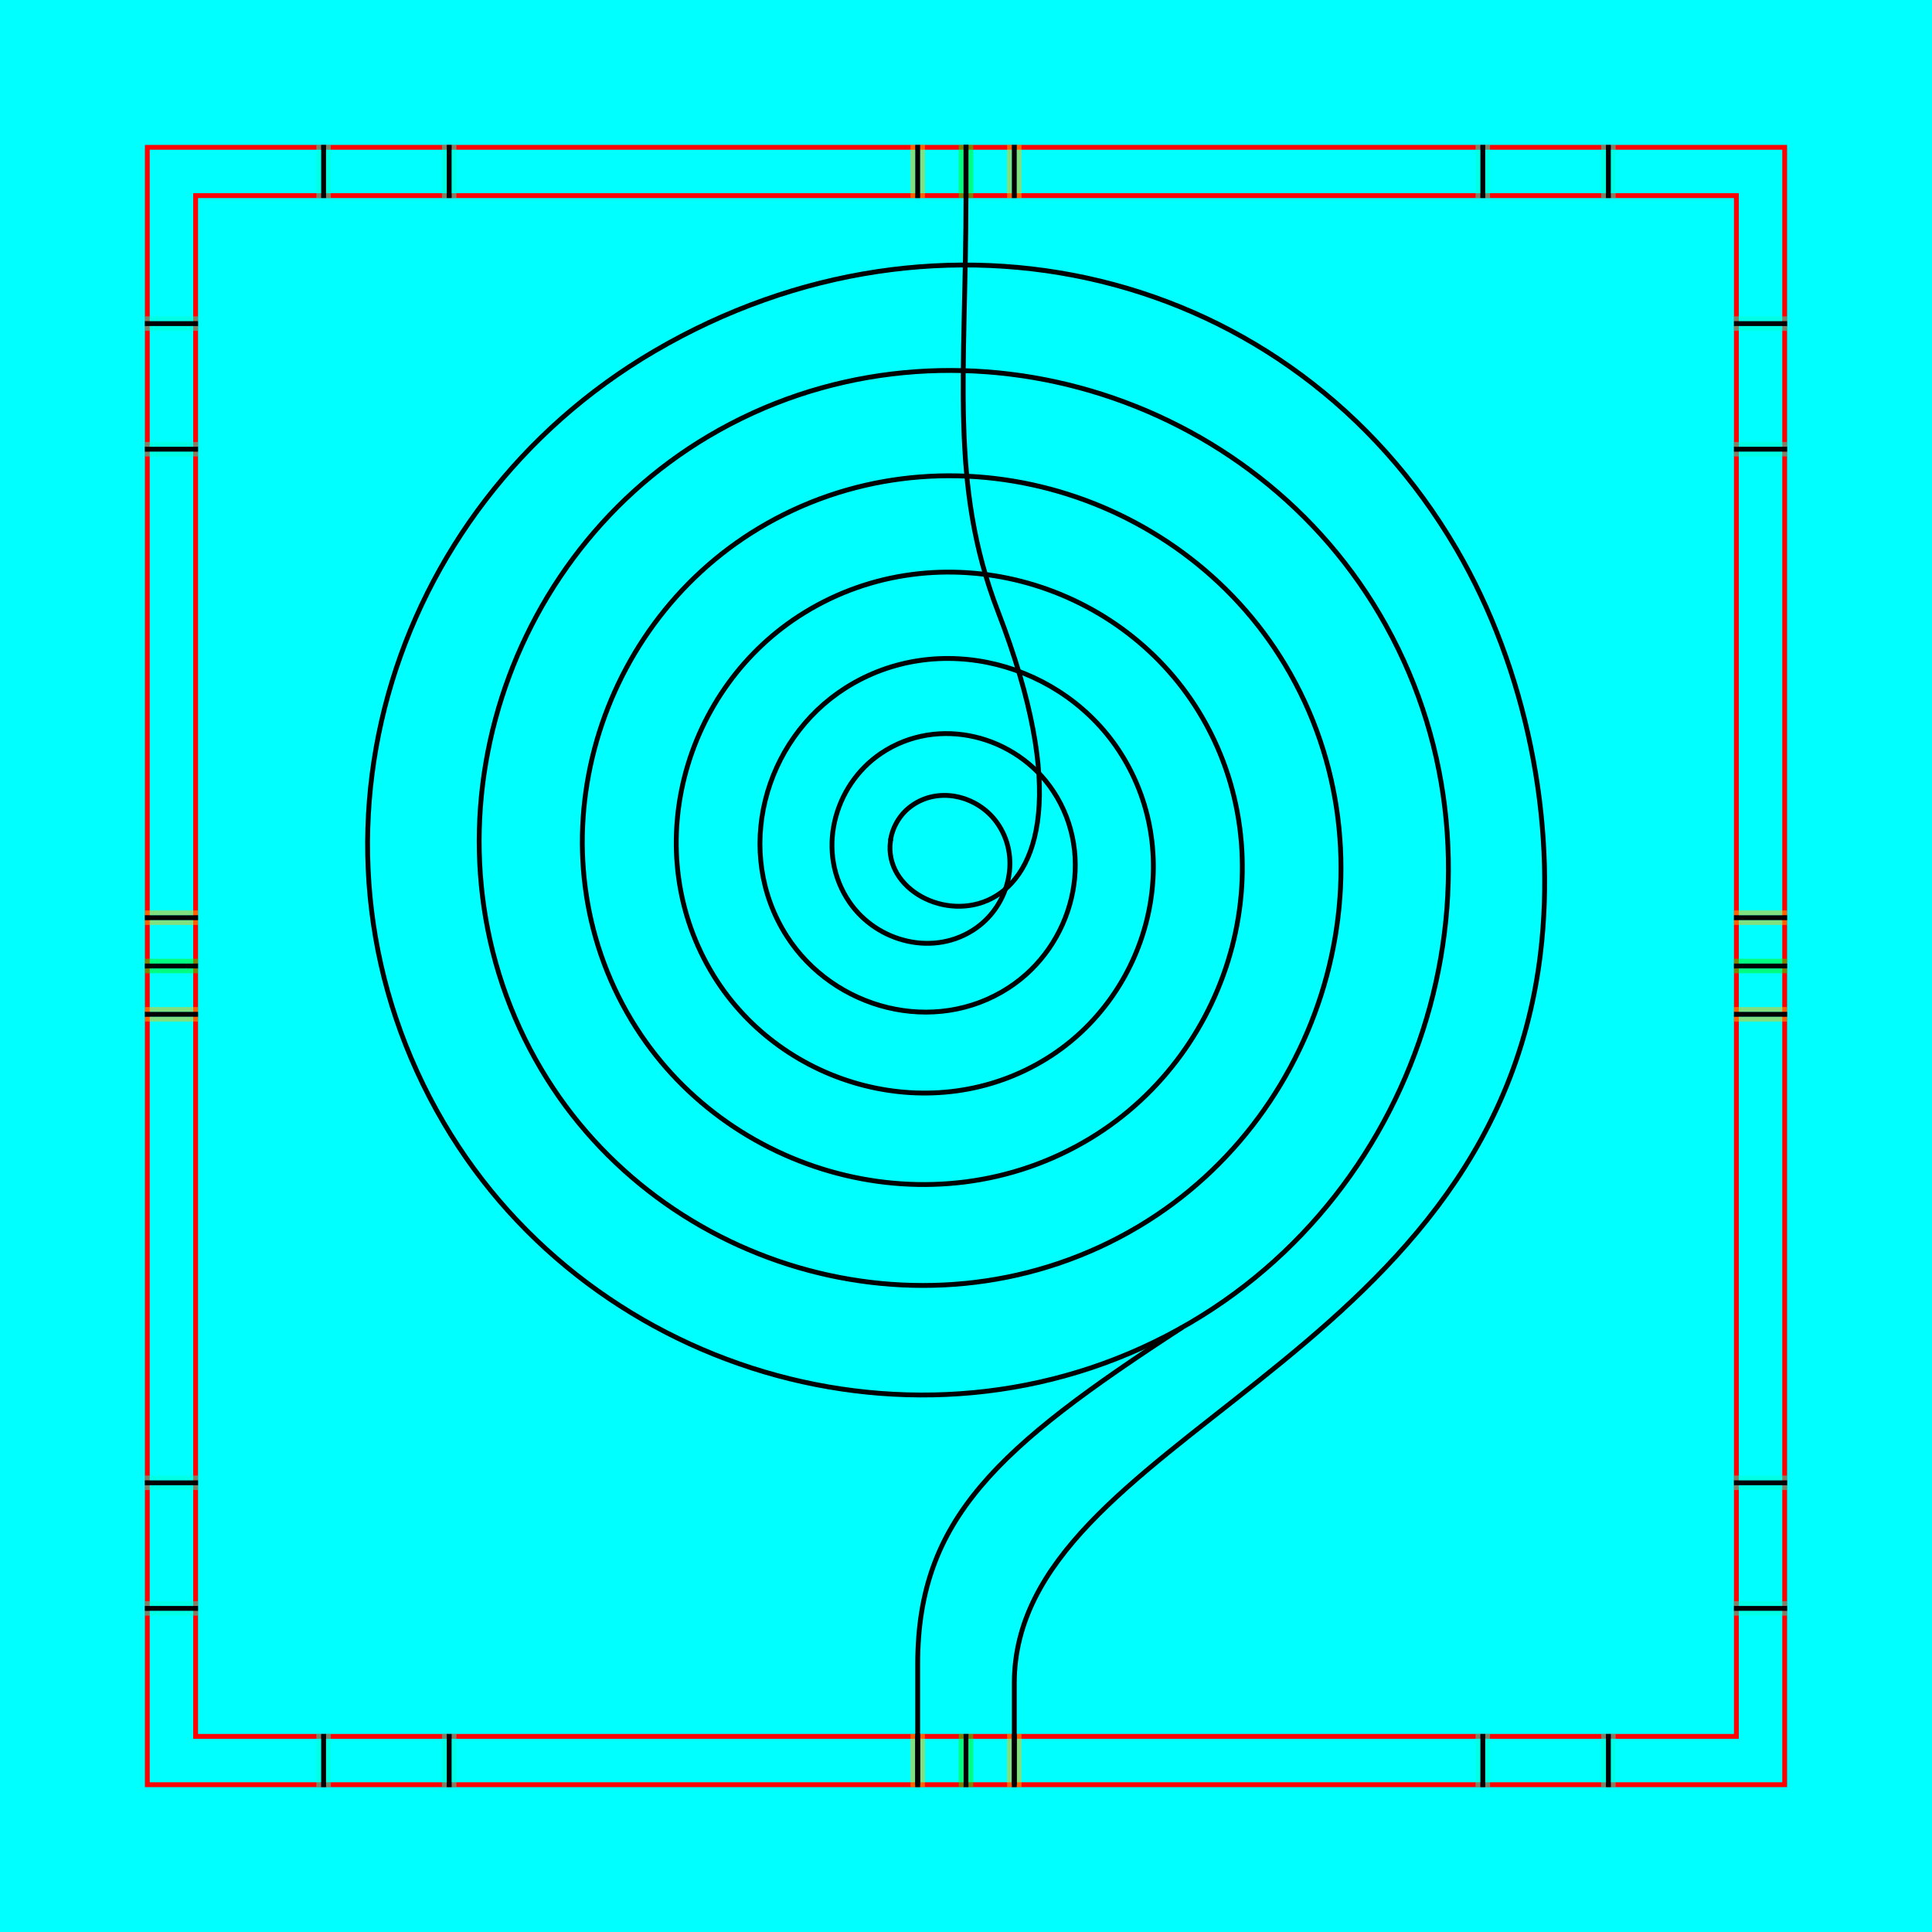
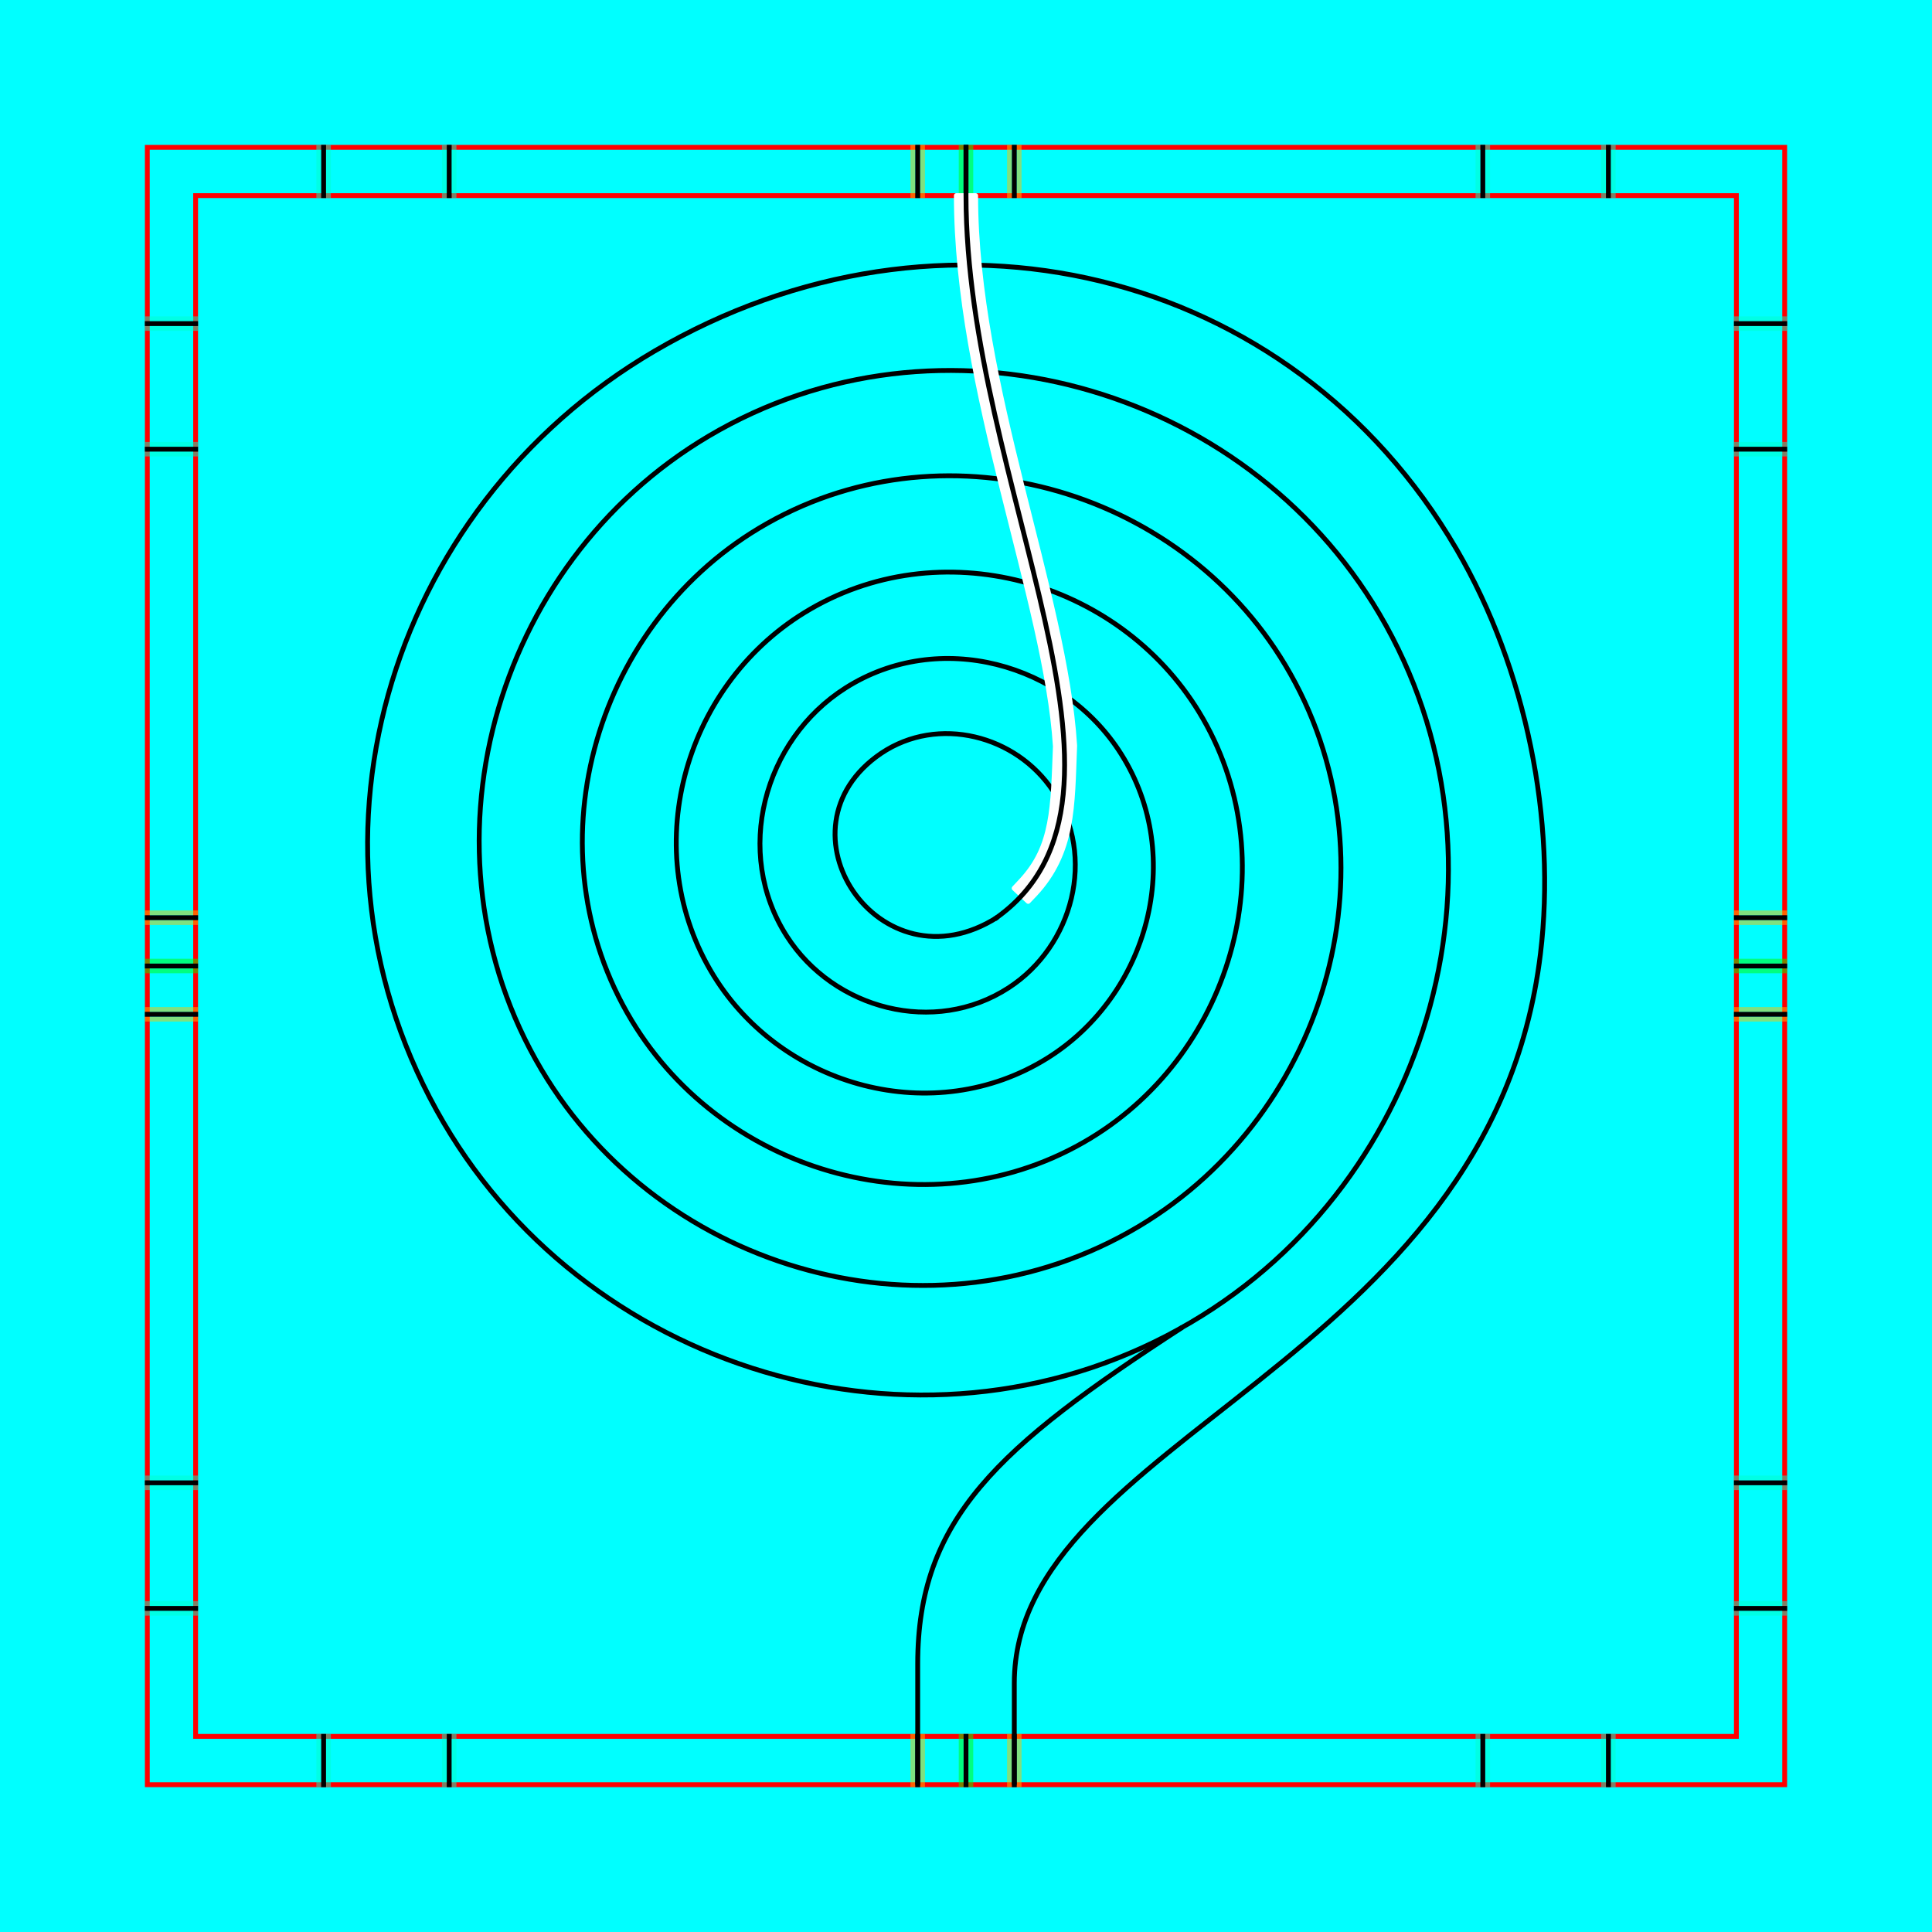
<svg xmlns="http://www.w3.org/2000/svg" style="display:inline" version="1.1" id="svg2902" height="400" width="400">
  <defs id="defs2904" />
  <g id="layer2">
    <path style="color:#000000;fill:#00ffff;fill-opacity:1;fill-rule:nonzero;stroke:none;stroke-width:0;marker:none;visibility:visible;display:inline;overflow:visible;enable-background:accumulate" d="m 0,0 400,0 0,400 -400,0 z" id="rect4441" />
  </g>
  <g id="XX_referenz" style="display:inline">
    <path id="innerframe" style="fill:none;stroke:#ff0000;stroke-width:1;stroke-linecap:round;stroke-linejoin:miter;stroke-miterlimit:3.9;stroke-opacity:1;stroke-dasharray:none" d="m 40.5,40.5 319,0 0,319 -319,0 0,-319 z" />
    <path id="outerframe" style="fill:none;stroke:#ff0000;stroke-width:1;stroke-linecap:round;stroke-linejoin:miter;stroke-miterlimit:3.9;stroke-opacity:1;stroke-dasharray:none;display:inline" d="m 30.5,30.5 339,0 0,339 -339,0 0,-339 z" />
    <path style="opacity:0.5;fill:none;stroke:#ffc200;stroke-width:1px;stroke-linecap:square;stroke-linejoin:miter;stroke-opacity:1;display:inline" d="m 189,30.5 0,10" id="ref-S-top-1" />
    <path style="opacity:0.5;fill:none;stroke:#ffc200;stroke-width:1px;stroke-linecap:square;stroke-linejoin:miter;stroke-opacity:1;display:inline" d="m 191,30.5 0,10" id="ref-S-top-2" />
    <path style="opacity:0.5;fill:none;stroke:#ffc200;stroke-width:1px;stroke-linecap:square;stroke-linejoin:miter;stroke-opacity:1;display:inline" d="m 209,30.5 0,10" id="ref-S-top-3" />
    <path style="opacity:0.5;fill:none;stroke:#ffc200;stroke-width:1px;stroke-linecap:square;stroke-linejoin:miter;stroke-opacity:1;display:inline" d="m 211,30.5 0,10" id="ref-S-top-4" />
    <path style="opacity:0.5;fill:none;stroke:#00ff00;stroke-width:1px;stroke-linecap:square;stroke-linejoin:miter;stroke-opacity:1;display:inline" d="m 199,30.5 0,10" id="ref-I-top-1" />
    <path style="opacity:0.5;fill:none;stroke:#00ff00;stroke-width:1px;stroke-linecap:square;stroke-linejoin:miter;stroke-opacity:1;display:inline" d="m 201,30.5 0,10" id="ref-I-top-2" />
    <path style="opacity:0.5;color:#000000;fill:none;stroke:#00ffcc;stroke-width:1px;stroke-linecap:square;stroke-linejoin:miter;stroke-miterlimit:4;stroke-opacity:1;stroke-dasharray:none;stroke-dashoffset:0;marker:none;visibility:visible;display:inline;overflow:visible;enable-background:accumulate" d="m 66,30.5 0,10" id="ref-C-top-1" />
    <path style="opacity:0.5;color:#000000;fill:none;stroke:#00ffcc;stroke-width:1px;stroke-linecap:square;stroke-linejoin:miter;stroke-miterlimit:4;stroke-opacity:1;stroke-dasharray:none;stroke-dashoffset:0;marker:none;visibility:visible;display:inline;overflow:visible;enable-background:accumulate" d="m 68,30.5 0,10" id="ref-C-top-2" />
    <path style="opacity:0.5;color:#000000;fill:none;stroke:#00ffcc;stroke-width:1px;stroke-linecap:square;stroke-linejoin:miter;stroke-miterlimit:4;stroke-opacity:1;stroke-dasharray:none;stroke-dashoffset:0;marker:none;visibility:visible;display:inline;overflow:visible;enable-background:accumulate" d="m 92,30.5 0,10" id="ref-C-top-3" />
    <path style="opacity:0.5;color:#000000;fill:none;stroke:#00ffcc;stroke-width:1px;stroke-linecap:square;stroke-linejoin:miter;stroke-miterlimit:4;stroke-opacity:1;stroke-dasharray:none;stroke-dashoffset:0;marker:none;visibility:visible;display:inline;overflow:visible;enable-background:accumulate" d="m 94,30.5 0,10" id="ref-C-top-4" />
    <path style="opacity:0.5;color:#000000;fill:none;stroke:#00ffcc;stroke-width:1px;stroke-linecap:square;stroke-linejoin:miter;stroke-miterlimit:4;stroke-opacity:1;stroke-dasharray:none;stroke-dashoffset:0;marker:none;visibility:visible;display:inline;overflow:visible;enable-background:accumulate" d="m 306,30.5 0,10" id="ref-C-top-5" />
    <path style="opacity:0.5;color:#000000;fill:none;stroke:#00ffcc;stroke-width:1px;stroke-linecap:square;stroke-linejoin:miter;stroke-miterlimit:4;stroke-opacity:1;stroke-dasharray:none;stroke-dashoffset:0;marker:none;visibility:visible;display:inline;overflow:visible;enable-background:accumulate" d="m 308,30.5 0,10" id="ref-C-top-6" />
    <path style="opacity:0.5;color:#000000;fill:none;stroke:#00ffcc;stroke-width:1px;stroke-linecap:square;stroke-linejoin:miter;stroke-miterlimit:4;stroke-opacity:1;stroke-dasharray:none;stroke-dashoffset:0;marker:none;visibility:visible;display:inline;overflow:visible;enable-background:accumulate" d="m 332,30.5 0,10" id="ref-C-top-7" />
    <path style="opacity:0.5;color:#000000;fill:none;stroke:#00ffcc;stroke-width:1px;stroke-linecap:square;stroke-linejoin:miter;stroke-miterlimit:4;stroke-opacity:1;stroke-dasharray:none;stroke-dashoffset:0;marker:none;visibility:visible;display:inline;overflow:visible;enable-background:accumulate" d="m 334,30.5 0,10" id="ref-C-top-8" />
    <path style="color:#000000;fill:none;stroke:#000000;stroke-width:1px;stroke-linecap:square;stroke-linejoin:miter;stroke-miterlimit:4;stroke-opacity:1;stroke-dasharray:none;stroke-dashoffset:0;marker:none;visibility:visible;display:inline;overflow:visible;enable-background:accumulate" d="m 190,30.5 0,10" id="S-top-1" />
    <path style="color:#000000;fill:none;stroke:#000000;stroke-width:1px;stroke-linecap:square;stroke-linejoin:miter;stroke-miterlimit:4;stroke-opacity:1;stroke-dasharray:none;stroke-dashoffset:0;marker:none;visibility:visible;display:inline;overflow:visible;enable-background:accumulate" d="m 210,30.5 0,10" id="S-top-2" />
    <path style="fill:none;stroke:#000000;stroke-width:1px;stroke-linecap:square;stroke-linejoin:miter;stroke-opacity:1;display:inline" d="m 200,30.5 0,10" id="I-top-1" />
    <path style="color:#000000;fill:none;stroke:#000000;stroke-width:1px;stroke-linecap:square;stroke-linejoin:miter;stroke-miterlimit:4;stroke-opacity:1;stroke-dasharray:none;stroke-dashoffset:0;marker:none;visibility:visible;display:inline;overflow:visible;enable-background:accumulate" d="m 67,30.5 0,10" id="C-top-1" />
    <path style="color:#000000;fill:none;stroke:#000000;stroke-width:1px;stroke-linecap:square;stroke-linejoin:miter;stroke-miterlimit:4;stroke-opacity:1;stroke-dasharray:none;stroke-dashoffset:0;marker:none;visibility:visible;display:inline;overflow:visible;enable-background:accumulate" d="m 93,30.5 0,10" id="C-top-2" />
    <path style="color:#000000;fill:none;stroke:#000000;stroke-width:1px;stroke-linecap:square;stroke-linejoin:miter;stroke-miterlimit:4;stroke-opacity:1;stroke-dasharray:none;stroke-dashoffset:0;marker:none;visibility:visible;display:inline;overflow:visible;enable-background:accumulate" d="m 307,30.5 0,10" id="C-top-3" />
    <path style="color:#000000;fill:none;stroke:#000000;stroke-width:1px;stroke-linecap:square;stroke-linejoin:miter;stroke-miterlimit:4;stroke-opacity:1;stroke-dasharray:none;stroke-dashoffset:0;marker:none;visibility:visible;display:inline;overflow:visible;enable-background:accumulate" d="m 333,30.5 0,10" id="C-top-4" />
    <path style="opacity:0.5;fill:none;stroke:#ffc200;stroke-width:1px;stroke-linecap:square;stroke-linejoin:miter;stroke-opacity:1;display:inline" d="m 369.5,189 -10,0" id="ref-S-right-1" />
    <path style="opacity:0.5;fill:none;stroke:#ffc200;stroke-width:1px;stroke-linecap:square;stroke-linejoin:miter;stroke-opacity:1;display:inline" d="m 369.5,191 -10,0" id="ref-S-right-2" />
    <path style="opacity:0.5;fill:none;stroke:#ffc200;stroke-width:1px;stroke-linecap:square;stroke-linejoin:miter;stroke-opacity:1;display:inline" d="m 369.5,209 -10,0" id="ref-S-right-3" />
    <path style="opacity:0.5;fill:none;stroke:#ffc200;stroke-width:1px;stroke-linecap:square;stroke-linejoin:miter;stroke-opacity:1;display:inline" d="m 369.5,211 -10,0" id="ref-S-right-4" />
    <path style="opacity:0.5;fill:none;stroke:#00ff00;stroke-width:1px;stroke-linecap:square;stroke-linejoin:miter;stroke-opacity:1;display:inline" d="m 369.5,199 -10,0" id="ref-I-right-1" />
    <path style="opacity:0.5;fill:none;stroke:#00ff00;stroke-width:1px;stroke-linecap:square;stroke-linejoin:miter;stroke-opacity:1;display:inline" d="m 369.5,201 -10,0" id="ref-I-right-2" />
    <path style="opacity:0.5;color:#000000;fill:none;stroke:#00ffcc;stroke-width:1px;stroke-linecap:square;stroke-linejoin:miter;stroke-miterlimit:4;stroke-opacity:1;stroke-dasharray:none;stroke-dashoffset:0;marker:none;visibility:visible;display:inline;overflow:visible;enable-background:accumulate" d="m 369.5,66 -10,0" id="ref-C-right-1" />
    <path style="opacity:0.5;color:#000000;fill:none;stroke:#00ffcc;stroke-width:1px;stroke-linecap:square;stroke-linejoin:miter;stroke-miterlimit:4;stroke-opacity:1;stroke-dasharray:none;stroke-dashoffset:0;marker:none;visibility:visible;display:inline;overflow:visible;enable-background:accumulate" d="m 369.5,68 -10,0" id="ref-C-right-2" />
    <path style="opacity:0.5;color:#000000;fill:none;stroke:#00ffcc;stroke-width:1px;stroke-linecap:square;stroke-linejoin:miter;stroke-miterlimit:4;stroke-opacity:1;stroke-dasharray:none;stroke-dashoffset:0;marker:none;visibility:visible;display:inline;overflow:visible;enable-background:accumulate" d="m 369.5,92 -10,0" id="ref-C-right-3" />
    <path style="opacity:0.5;color:#000000;fill:none;stroke:#00ffcc;stroke-width:1px;stroke-linecap:square;stroke-linejoin:miter;stroke-miterlimit:4;stroke-opacity:1;stroke-dasharray:none;stroke-dashoffset:0;marker:none;visibility:visible;display:inline;overflow:visible;enable-background:accumulate" d="m 369.5,94 -10,0" id="ref-C-right-4" />
    <path style="opacity:0.5;color:#000000;fill:none;stroke:#00ffcc;stroke-width:1px;stroke-linecap:square;stroke-linejoin:miter;stroke-miterlimit:4;stroke-opacity:1;stroke-dasharray:none;stroke-dashoffset:0;marker:none;visibility:visible;display:inline;overflow:visible;enable-background:accumulate" d="m 369.5,306 -10,0" id="ref-C-right-5" />
    <path style="opacity:0.5;color:#000000;fill:none;stroke:#00ffcc;stroke-width:1px;stroke-linecap:square;stroke-linejoin:miter;stroke-miterlimit:4;stroke-opacity:1;stroke-dasharray:none;stroke-dashoffset:0;marker:none;visibility:visible;display:inline;overflow:visible;enable-background:accumulate" d="m 369.5,308 -10,0" id="ref-C-right-6" />
    <path style="opacity:0.5;color:#000000;fill:none;stroke:#00ffcc;stroke-width:1px;stroke-linecap:square;stroke-linejoin:miter;stroke-miterlimit:4;stroke-opacity:1;stroke-dasharray:none;stroke-dashoffset:0;marker:none;visibility:visible;display:inline;overflow:visible;enable-background:accumulate" d="m 369.5,332 -10,0" id="ref-C-right-7" />
    <path style="opacity:0.5;color:#000000;fill:none;stroke:#00ffcc;stroke-width:1px;stroke-linecap:square;stroke-linejoin:miter;stroke-miterlimit:4;stroke-opacity:1;stroke-dasharray:none;stroke-dashoffset:0;marker:none;visibility:visible;display:inline;overflow:visible;enable-background:accumulate" d="m 369.5,334 -10,0" id="ref-C-right-8" />
    <path style="fill:none;stroke:#000000;stroke-width:1px;stroke-linecap:square;stroke-linejoin:miter;stroke-opacity:1" d="m 369.5,190 -10,0" id="S-right-1" />
    <path style="fill:none;stroke:#000000;stroke-width:1px;stroke-linecap:square;stroke-linejoin:miter;stroke-opacity:1;display:inline" d="m 369.5,210 -10,0" id="S-right-2" />
    <path style="fill:none;stroke:#000000;stroke-width:1px;stroke-linecap:square;stroke-linejoin:miter;stroke-opacity:1;display:inline" d="m 369.5,200 -10,0" id="I-right-1" />
    <path style="color:#000000;fill:none;stroke:#000000;stroke-width:1px;stroke-linecap:square;stroke-linejoin:miter;stroke-miterlimit:4;stroke-opacity:1;stroke-dasharray:none;stroke-dashoffset:0;marker:none;visibility:visible;display:inline;overflow:visible;enable-background:accumulate" d="m 369.5,67 -10,0" id="C-right-1" />
    <path style="color:#000000;fill:none;stroke:#000000;stroke-width:1px;stroke-linecap:square;stroke-linejoin:miter;stroke-miterlimit:4;stroke-opacity:1;stroke-dasharray:none;stroke-dashoffset:0;marker:none;visibility:visible;display:inline;overflow:visible;enable-background:accumulate" d="m 369.5,93 -10,0" id="C-right-2" />
    <path style="color:#000000;fill:none;stroke:#000000;stroke-width:1px;stroke-linecap:square;stroke-linejoin:miter;stroke-miterlimit:4;stroke-opacity:1;stroke-dasharray:none;stroke-dashoffset:0;marker:none;visibility:visible;display:inline;overflow:visible;enable-background:accumulate" d="m 369.5,307 -10,0" id="C-right-3" />
    <path style="color:#000000;fill:none;stroke:#000000;stroke-width:1px;stroke-linecap:square;stroke-linejoin:miter;stroke-miterlimit:4;stroke-opacity:1;stroke-dasharray:none;stroke-dashoffset:0;marker:none;visibility:visible;display:inline;overflow:visible;enable-background:accumulate" d="m 369.5,333 -10,0" id="C-right-4" />
    <path style="opacity:0.5;fill:none;stroke:#ffc200;stroke-width:1px;stroke-linecap:square;stroke-linejoin:miter;stroke-opacity:1;display:inline" d="m 189,369.5 0,-10" id="ref-S-bottom-1" />
    <path style="opacity:0.5;fill:none;stroke:#ffc200;stroke-width:1px;stroke-linecap:square;stroke-linejoin:miter;stroke-opacity:1;display:inline" d="m 191,369.5 0,-10" id="ref-S-bottom-2" />
    <path style="opacity:0.5;fill:none;stroke:#ffc200;stroke-width:1px;stroke-linecap:square;stroke-linejoin:miter;stroke-opacity:1;display:inline" d="m 209,369.5 0,-10" id="ref-S-bottom-3" />
    <path style="opacity:0.5;fill:none;stroke:#ffc200;stroke-width:1px;stroke-linecap:square;stroke-linejoin:miter;stroke-opacity:1;display:inline" d="m 211,369.5 0,-10" id="ref-S-bottom-4" />
    <path style="opacity:0.5;fill:none;stroke:#00ff00;stroke-width:1px;stroke-linecap:square;stroke-linejoin:miter;stroke-opacity:1;display:inline" d="m 199,369.5 0,-10" id="ref-I-bottom-1" />
    <path style="opacity:0.5;fill:none;stroke:#00ff00;stroke-width:1px;stroke-linecap:square;stroke-linejoin:miter;stroke-opacity:1;display:inline" d="m 201,369.5 0,-10" id="ref-I-bottom-2" />
    <path style="opacity:0.5;color:#000000;fill:none;stroke:#00ffcc;stroke-width:1px;stroke-linecap:square;stroke-linejoin:miter;stroke-miterlimit:4;stroke-opacity:1;stroke-dasharray:none;stroke-dashoffset:0;marker:none;visibility:visible;display:inline;overflow:visible;enable-background:accumulate" d="m 66,369.5 0,-10" id="ref-C-bottom-1" />
    <path style="opacity:0.5;color:#000000;fill:none;stroke:#00ffcc;stroke-width:1px;stroke-linecap:square;stroke-linejoin:miter;stroke-miterlimit:4;stroke-opacity:1;stroke-dasharray:none;stroke-dashoffset:0;marker:none;visibility:visible;display:inline;overflow:visible;enable-background:accumulate" d="m 68,369.5 0,-10" id="ref-C-bottom-2" />
    <path style="opacity:0.5;color:#000000;fill:none;stroke:#00ffcc;stroke-width:1px;stroke-linecap:square;stroke-linejoin:miter;stroke-miterlimit:4;stroke-opacity:1;stroke-dasharray:none;stroke-dashoffset:0;marker:none;visibility:visible;display:inline;overflow:visible;enable-background:accumulate" d="m 92,369.5 0,-10" id="ref-C-bottom-3" />
    <path style="opacity:0.5;color:#000000;fill:none;stroke:#00ffcc;stroke-width:1px;stroke-linecap:square;stroke-linejoin:miter;stroke-miterlimit:4;stroke-opacity:1;stroke-dasharray:none;stroke-dashoffset:0;marker:none;visibility:visible;display:inline;overflow:visible;enable-background:accumulate" d="m 94,369.5 0,-10" id="ref-C-bottom-4" />
    <path style="opacity:0.5;color:#000000;fill:none;stroke:#00ffcc;stroke-width:1px;stroke-linecap:square;stroke-linejoin:miter;stroke-miterlimit:4;stroke-opacity:1;stroke-dasharray:none;stroke-dashoffset:0;marker:none;visibility:visible;display:inline;overflow:visible;enable-background:accumulate" d="m 306,369.5 0,-10" id="ref-C-bottom-5" />
    <path style="opacity:0.5;color:#000000;fill:none;stroke:#00ffcc;stroke-width:1px;stroke-linecap:square;stroke-linejoin:miter;stroke-miterlimit:4;stroke-opacity:1;stroke-dasharray:none;stroke-dashoffset:0;marker:none;visibility:visible;display:inline;overflow:visible;enable-background:accumulate" d="m 308,369.5 0,-10" id="ref-C-bottom-6" />
    <path style="opacity:0.5;color:#000000;fill:none;stroke:#00ffcc;stroke-width:1px;stroke-linecap:square;stroke-linejoin:miter;stroke-miterlimit:4;stroke-opacity:1;stroke-dasharray:none;stroke-dashoffset:0;marker:none;visibility:visible;display:inline;overflow:visible;enable-background:accumulate" d="m 332,369.5 0,-10" id="ref-C-bottom-7" />
    <path style="opacity:0.5;color:#000000;fill:none;stroke:#00ffcc;stroke-width:1px;stroke-linecap:square;stroke-linejoin:miter;stroke-miterlimit:4;stroke-opacity:1;stroke-dasharray:none;stroke-dashoffset:0;marker:none;visibility:visible;display:inline;overflow:visible;enable-background:accumulate" d="m 334,369.5 0,-10" id="ref-C-bottom-8" />
    <path style="fill:none;stroke:#000000;stroke-width:1px;stroke-linecap:square;stroke-linejoin:miter;stroke-opacity:1;display:inline" d="m 190,369.5 0,-10" id="S-bottom-1" />
    <path style="fill:none;stroke:#000000;stroke-width:1px;stroke-linecap:square;stroke-linejoin:miter;stroke-opacity:1" d="m 210,369.5 0,-10" id="S-bottom-2" />
    <path style="fill:none;stroke:#000000;stroke-width:1px;stroke-linecap:square;stroke-linejoin:miter;stroke-opacity:1;display:inline" d="m 200,369.5 0,-10" id="I-bottom-1" />
    <path style="color:#000000;fill:none;stroke:#000000;stroke-width:1px;stroke-linecap:square;stroke-linejoin:miter;stroke-miterlimit:4;stroke-opacity:1;stroke-dasharray:none;stroke-dashoffset:0;marker:none;visibility:visible;display:inline;overflow:visible;enable-background:accumulate" d="m 67,369.5 0,-10" id="C-bottom-1" />
    <path style="color:#000000;fill:none;stroke:#000000;stroke-width:1px;stroke-linecap:square;stroke-linejoin:miter;stroke-miterlimit:4;stroke-opacity:1;stroke-dasharray:none;stroke-dashoffset:0;marker:none;visibility:visible;display:inline;overflow:visible;enable-background:accumulate" d="m 93,369.5 0,-10" id="C-bottom-2" />
    <path style="color:#000000;fill:none;stroke:#000000;stroke-width:1px;stroke-linecap:square;stroke-linejoin:miter;stroke-miterlimit:4;stroke-opacity:1;stroke-dasharray:none;stroke-dashoffset:0;marker:none;visibility:visible;display:inline;overflow:visible;enable-background:accumulate" d="m 307,369.5 0,-10" id="C-bottom-3" />
    <path style="color:#000000;fill:none;stroke:#000000;stroke-width:1px;stroke-linecap:square;stroke-linejoin:miter;stroke-miterlimit:4;stroke-opacity:1;stroke-dasharray:none;stroke-dashoffset:0;marker:none;visibility:visible;display:inline;overflow:visible;enable-background:accumulate" d="m 333,369.5 0,-10" id="C-bottom-4" />
    <path style="opacity:0.5;fill:none;stroke:#ffc200;stroke-width:1px;stroke-linecap:square;stroke-linejoin:miter;stroke-opacity:1;display:inline" d="m 30.5,189 10,0" id="ref-S-left-1" />
    <path style="opacity:0.5;fill:none;stroke:#ffc200;stroke-width:1px;stroke-linecap:square;stroke-linejoin:miter;stroke-opacity:1;display:inline" d="m 30.5,191 10,0" id="ref-S-left-2" />
    <path style="opacity:0.5;fill:none;stroke:#ffc200;stroke-width:1px;stroke-linecap:square;stroke-linejoin:miter;stroke-opacity:1" d="m 30.5,209 10,0" id="ref-S-left-3" />
    <path style="opacity:0.5;fill:none;stroke:#ffc200;stroke-width:1px;stroke-linecap:square;stroke-linejoin:miter;stroke-opacity:1;display:inline" d="m 30.5,211 10,0" id="ref-S-left-4" />
    <path style="opacity:0.5;fill:none;stroke:#00ff00;stroke-width:1px;stroke-linecap:square;stroke-linejoin:miter;stroke-opacity:1;display:inline" d="M 40.5,199 30.5,199" id="ref-I-left-1" />
    <path style="opacity:0.5;fill:none;stroke:#00ff00;stroke-width:1px;stroke-linecap:square;stroke-linejoin:miter;stroke-opacity:1;display:inline" d="M 40.5,201 30.5,201" id="ref-I-left-2" />
    <path style="opacity:0.5;color:#000000;fill:none;stroke:#00ffcc;stroke-width:1px;stroke-linecap:square;stroke-linejoin:miter;stroke-miterlimit:4;stroke-opacity:1;stroke-dasharray:none;stroke-dashoffset:0;marker:none;visibility:visible;display:inline;overflow:visible;enable-background:accumulate" d="m 30.5,66 10,0" id="ref-C-left-1" />
    <path style="opacity:0.5;color:#000000;fill:none;stroke:#00ffcc;stroke-width:1px;stroke-linecap:square;stroke-linejoin:miter;stroke-miterlimit:4;stroke-opacity:1;stroke-dasharray:none;stroke-dashoffset:0;marker:none;visibility:visible;display:inline;overflow:visible;enable-background:accumulate" d="m 30.5,68 10,0" id="ref-C-left-2" />
    <path style="opacity:0.5;color:#000000;fill:none;stroke:#00ffcc;stroke-width:1px;stroke-linecap:square;stroke-linejoin:miter;stroke-miterlimit:4;stroke-opacity:1;stroke-dasharray:none;stroke-dashoffset:0;marker:none;visibility:visible;display:inline;overflow:visible;enable-background:accumulate" d="m 30.5,92 10,0" id="ref-C-left-3" />
    <path style="opacity:0.5;color:#000000;fill:none;stroke:#00ffcc;stroke-width:1px;stroke-linecap:square;stroke-linejoin:miter;stroke-miterlimit:4;stroke-opacity:1;stroke-dasharray:none;stroke-dashoffset:0;marker:none;visibility:visible;display:inline;overflow:visible;enable-background:accumulate" d="m 30.5,94 10,0" id="ref-C-left-4" />
    <path style="opacity:0.5;color:#000000;fill:none;stroke:#00ffcc;stroke-width:1px;stroke-linecap:square;stroke-linejoin:miter;stroke-miterlimit:4;stroke-opacity:1;stroke-dasharray:none;stroke-dashoffset:0;marker:none;visibility:visible;display:inline;overflow:visible;enable-background:accumulate" d="m 30.5,306 10,0" id="ref-C-left-5" />
    <path style="opacity:0.5;color:#000000;fill:none;stroke:#00ffcc;stroke-width:1px;stroke-linecap:square;stroke-linejoin:miter;stroke-miterlimit:4;stroke-opacity:1;stroke-dasharray:none;stroke-dashoffset:0;marker:none;visibility:visible;display:inline;overflow:visible;enable-background:accumulate" d="m 30.5,308 10,0" id="ref-C-left-6" />
    <path style="opacity:0.5;color:#000000;fill:none;stroke:#00ffcc;stroke-width:1px;stroke-linecap:square;stroke-linejoin:miter;stroke-miterlimit:4;stroke-opacity:1;stroke-dasharray:none;stroke-dashoffset:0;marker:none;visibility:visible;display:inline;overflow:visible;enable-background:accumulate" d="m 30.5,332 10,0" id="ref-C-left-7" />
    <path style="opacity:0.5;color:#000000;fill:none;stroke:#00ffcc;stroke-width:1px;stroke-linecap:square;stroke-linejoin:miter;stroke-miterlimit:4;stroke-opacity:1;stroke-dasharray:none;stroke-dashoffset:0;marker:none;visibility:visible;display:inline;overflow:visible;enable-background:accumulate" d="m 30.5,334 10,0" id="ref-C-left-8" />
    <path style="fill:none;stroke:#000000;stroke-width:1px;stroke-linecap:square;stroke-linejoin:miter;stroke-opacity:1;display:inline" d="m 30.5,190 10,0" id="S-left-1" />
    <path style="fill:none;stroke:#000000;stroke-width:1px;stroke-linecap:square;stroke-linejoin:miter;stroke-opacity:1" d="m 30.5,210 10,0" id="S-left-2" />
    <path style="fill:none;stroke:#000000;stroke-width:1px;stroke-linecap:square;stroke-linejoin:miter;stroke-opacity:1;display:inline" d="M 40.5,200 30.5,200" id="I-left-1" />
    <path style="color:#000000;fill:none;stroke:#000000;stroke-width:1px;stroke-linecap:square;stroke-linejoin:miter;stroke-miterlimit:4;stroke-opacity:1;stroke-dasharray:none;stroke-dashoffset:0;marker:none;visibility:visible;display:inline;overflow:visible;enable-background:accumulate" d="m 30.5,67 10,0" id="C-left-1" />
    <path style="color:#000000;fill:none;stroke:#000000;stroke-width:1px;stroke-linecap:square;stroke-linejoin:miter;stroke-miterlimit:4;stroke-opacity:1;stroke-dasharray:none;stroke-dashoffset:0;marker:none;visibility:visible;display:inline;overflow:visible;enable-background:accumulate" d="m 30.5,93 10,0" id="C-left-2" />
    <path style="color:#000000;fill:none;stroke:#000000;stroke-width:1px;stroke-linecap:square;stroke-linejoin:miter;stroke-miterlimit:4;stroke-opacity:1;stroke-dasharray:none;stroke-dashoffset:0;marker:none;visibility:visible;display:inline;overflow:visible;enable-background:accumulate" d="m 30.5,307 10,0" id="C-left-3" />
    <path style="color:#000000;fill:none;stroke:#000000;stroke-width:1px;stroke-linecap:square;stroke-linejoin:miter;stroke-miterlimit:4;stroke-opacity:1;stroke-dasharray:none;stroke-dashoffset:0;marker:none;visibility:visible;display:inline;overflow:visible;enable-background:accumulate" d="m 30.5,333 10,0" id="C-left-4" />
  </g>
  <g style="display:inline" id="g4479">
    <path style="fill:none;stroke:#000000;stroke-width:1px;stroke-linecap:butt;stroke-linejoin:miter;stroke-opacity:1;display:inline" d="m 190,369.5 0,-25 c 0,-29.944 16.505,-44.831 54.758,-69.669" id="path3089" />
-     <path style="fill:none;stroke:#000000;stroke-width:1px;stroke-linecap:butt;stroke-linejoin:miter;stroke-opacity:1;display:inline" d="m 210,369.5 0,-10 0,-11 c 0,-50.867 98.655,-65.805 108.934,-151.039 3.315,-27.487 -2.897,-58.967 -17.384,-83.762 C 267.257,55.005 194.605,38.079 135.514,72.685 79.704,105.369 58.871,176.269 91.864,232.469 122.965,285.442 193.177,305.204 246.533,273.796 296.721,244.253 315.429,177.666 285.58,127.103 257.567,79.65 194.541,61.976 146.722,90.292 c -44.77,26.51 -61.43,86.043 -34.62,131.17 25.035,42.14 81.14,57.805 123.628,32.473 39.563,-23.588 54.255,-76.335 30.373,-116.237 -22.17,-37.041 -71.629,-50.78 -108.999,-28.319 -34.575,20.781 -47.384,67.024 -26.314,101.918 19.422,32.166 62.522,44.066 94.998,24.358 29.817,-18.094 40.831,-58.126 22.453,-88.242 -16.797,-27.527 -53.838,-37.678 -81.654,-20.6 -25.299,15.533 -34.612,49.661 -18.8,75.239 14.302,23.135 45.599,31.634 69.001,17.056 21.037,-13.104 28.747,-41.654 15.369,-62.946 -11.942,-19.007 -37.831,-25.953 -57.08,-13.74 -17.046,10.815 -23.258,34.132 -12.173,51.408 9.726,15.158 30.564,20.663 45.938,10.669 13.346,-8.675 18.173,-27.13 9.232,-40.677 -7.664,-11.613 -23.836,-15.793 -35.635,-7.864 -9.963,6.695 -13.528,20.688 -6.57,30.82 5.768,8.4 17.694,11.384 26.245,5.353 6.929,-4.887 9.369,-14.862 4.218,-21.922 -4.054,-5.556 -12.203,-7.491 -17.867,-3.173 -2.252,1.717 -3.727,4.311 -4.11,7.022" id="path3139" />
-     <path style="fill:none;stroke:#000000;stroke-width:1px;stroke-linecap:square;stroke-linejoin:miter;stroke-opacity:1;display:inline" d="m 200,30.5 0,10 c 0,37.041 -3.492,59.88 6.626,86.11 28.964,75.087 -24.854,67.355 -22.272,47.59" id="I-top-1-1" />
+     <path style="fill:none;stroke:#000000;stroke-width:1px;stroke-linecap:butt;stroke-linejoin:miter;stroke-opacity:1;display:inline" d="m 210,369.5 0,-10 0,-11 c 0,-50.867 98.655,-65.805 108.934,-151.039 3.315,-27.487 -2.897,-58.967 -17.384,-83.762 C 267.257,55.005 194.605,38.079 135.514,72.685 79.704,105.369 58.871,176.269 91.864,232.469 122.965,285.442 193.177,305.204 246.533,273.796 296.721,244.253 315.429,177.666 285.58,127.103 257.567,79.65 194.541,61.976 146.722,90.292 c -44.77,26.51 -61.43,86.043 -34.62,131.17 25.035,42.14 81.14,57.805 123.628,32.473 39.563,-23.588 54.255,-76.335 30.373,-116.237 -22.17,-37.041 -71.629,-50.78 -108.999,-28.319 -34.575,20.781 -47.384,67.024 -26.314,101.918 19.422,32.166 62.522,44.066 94.998,24.358 29.817,-18.094 40.831,-58.126 22.453,-88.242 -16.797,-27.527 -53.838,-37.678 -81.654,-20.6 -25.299,15.533 -34.612,49.661 -18.8,75.239 14.302,23.135 45.599,31.634 69.001,17.056 21.037,-13.104 28.747,-41.654 15.369,-62.946 -11.942,-19.007 -37.831,-25.953 -57.08,-13.74 -17.046,10.815 -23.258,34.132 -12.173,51.408 9.726,15.158 30.564,20.663 45.938,10.669 13.346,-8.675 18.173,-27.13 9.232,-40.677 -7.664,-11.613 -23.836,-15.793 -35.635,-7.864 -22.989,15.599 -0.312,49.503 24.085,33.931" id="path3139" />
+     <path style="fill:#ffffff;fill-opacity:1;stroke:#ffffff;stroke-width:1;stroke-linecap:round;stroke-linejoin:round" d="m 198,40.5 c 0,40.497 18.578,83.737 20.5,114 0.001,0.019 -0.001,0.043 0,0.062 -0.243,6.224 -0.347,11.443 -1.219,15.906 -0.883,4.52 -2.481,8.273 -5.938,11.969 l -1.375,1.469 2.906,2.719 1.375,-1.438 c 3.977,-4.251 5.985,-8.901 6.969,-13.938 0.984,-5.037 1.033,-10.482 1.281,-16.75 l 0,-0.094 0,-0.094 C 220.513,122.69 202,79.783 202,40.5 z" />
+     <path style="fill:none;stroke:#000000;stroke-width:1px;stroke-linecap:square;stroke-linejoin:miter;stroke-opacity:1;display:inline" d="m 200,30.5 0,10 c 0,59.97 41.349,124.402 6.36,149.472" id="I-top-1-1" />
  </g>
</svg>
